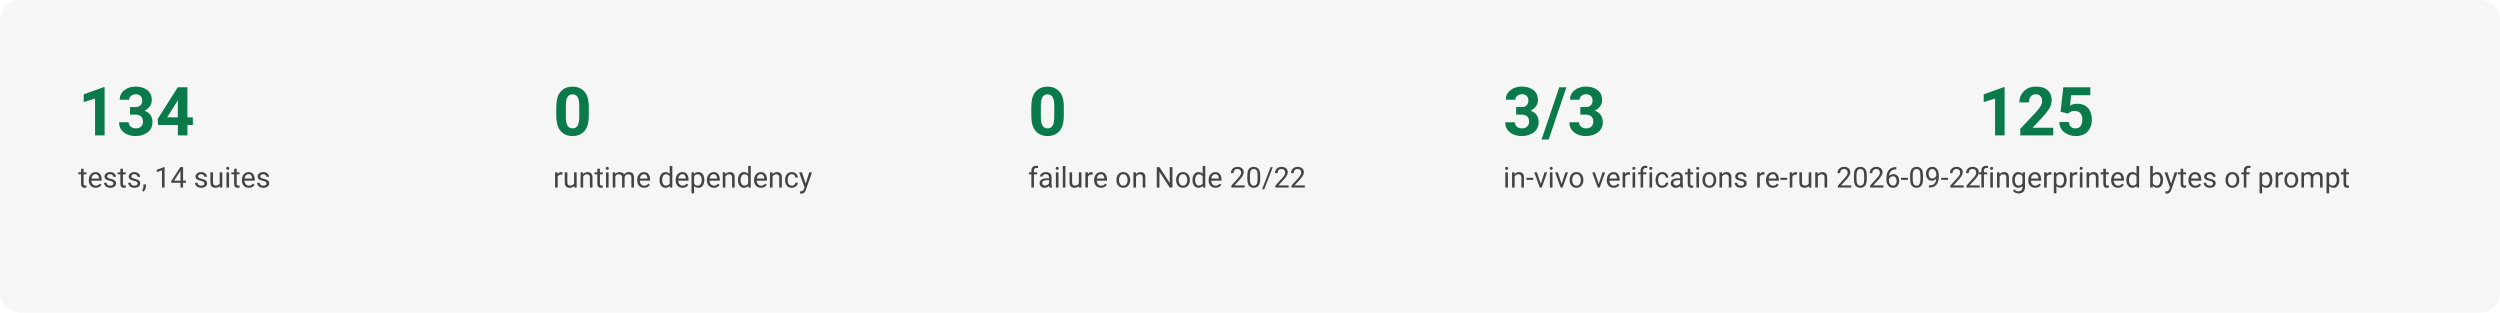
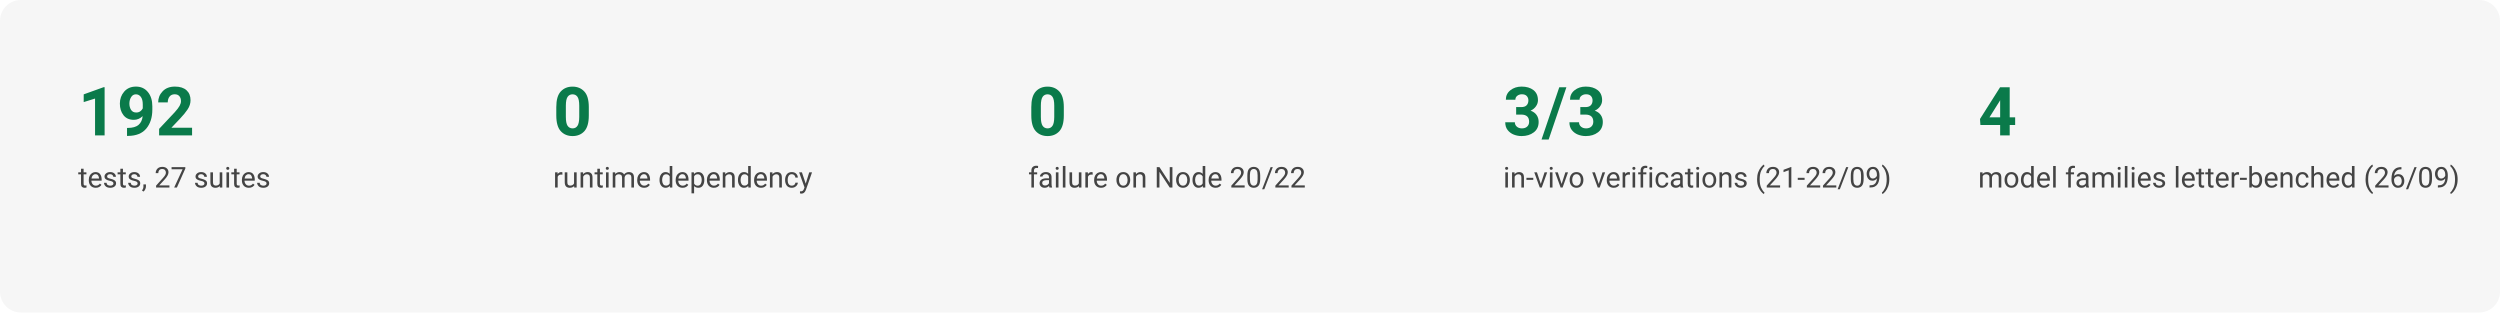
<svg xmlns="http://www.w3.org/2000/svg" width="960" height="120" viewBox="0 0 960 120" font-family="ui-sans-serif,system-ui,-apple-system,Segoe UI,Roboto,sans-serif">
  <rect width="960" height="120" fill="#f6f6f6" rx="8" />
-   <text x="30" y="52" font-size="26" font-weight="700" fill="#0a7a4a">134</text>
-   <text x="30" y="72" font-size="11" fill="#444">tests, 14 suites</text>
+   <text x="30" y="52" font-size="26" font-weight="700" fill="#0a7a4a">192</text>
+   <text x="30" y="72" font-size="11" fill="#444">tests, 27 suites</text>
  <text x="212.4" y="52" font-size="26" font-weight="700" fill="#0a7a4a">0</text>
  <text x="212.4" y="72" font-size="11" fill="#444">runtime dependency</text>
  <text x="394.8" y="52" font-size="26" font-weight="700" fill="#0a7a4a">0</text>
  <text x="394.8" y="72" font-size="11" fill="#444">failure on Node 20/22</text>
  <text x="577.2" y="52" font-size="26" font-weight="700" fill="#0a7a4a">3/3</text>
-   <text x="577.2" y="72" font-size="11" fill="#444">in-vivo verifications re-run 2026-09-22</text>
-   <text x="759.6" y="52" font-size="26" font-weight="700" fill="#0a7a4a">125</text>
-   <text x="759.6" y="72" font-size="11" fill="#444">fingerprinted bytes of prompt</text>
+   <text x="577.2" y="72" font-size="11" fill="#444">in-vivo verifications (21-22/09)</text>
+   <text x="759.6" y="52" font-size="26" font-weight="700" fill="#0a7a4a">4</text>
+   <text x="759.6" y="72" font-size="11" fill="#444">model families letter-benched (26/09)</text>
</svg>
